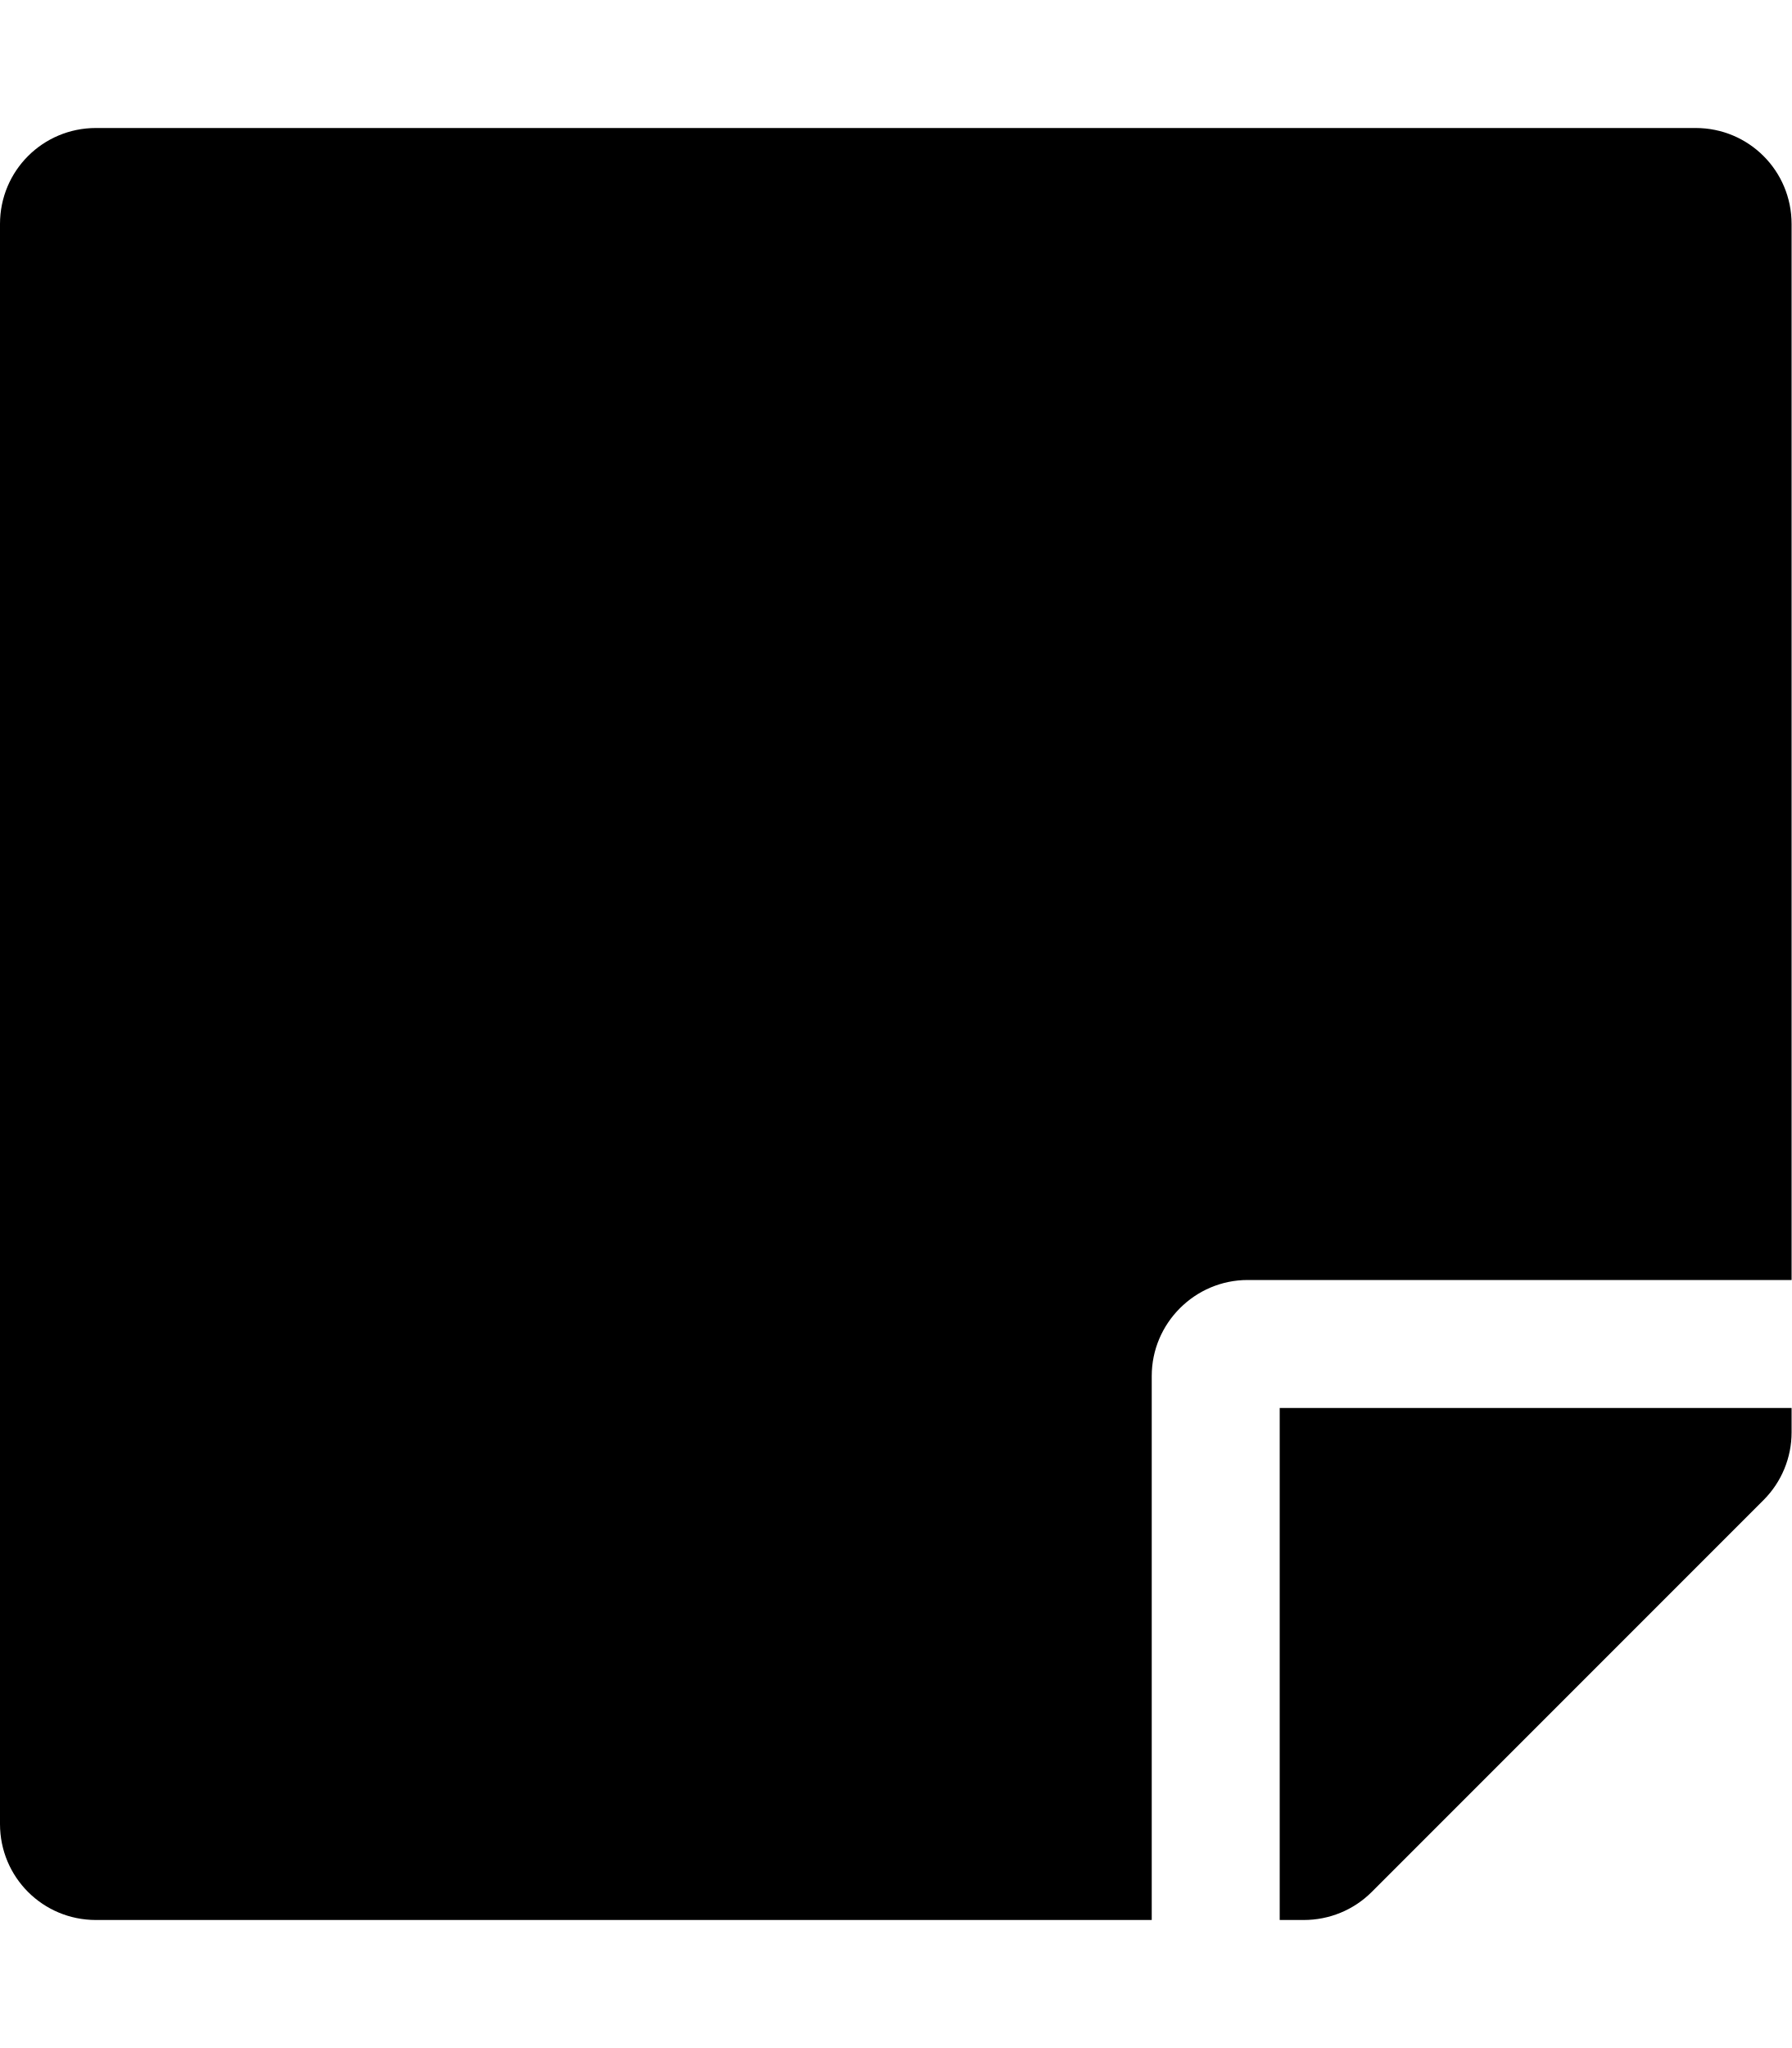
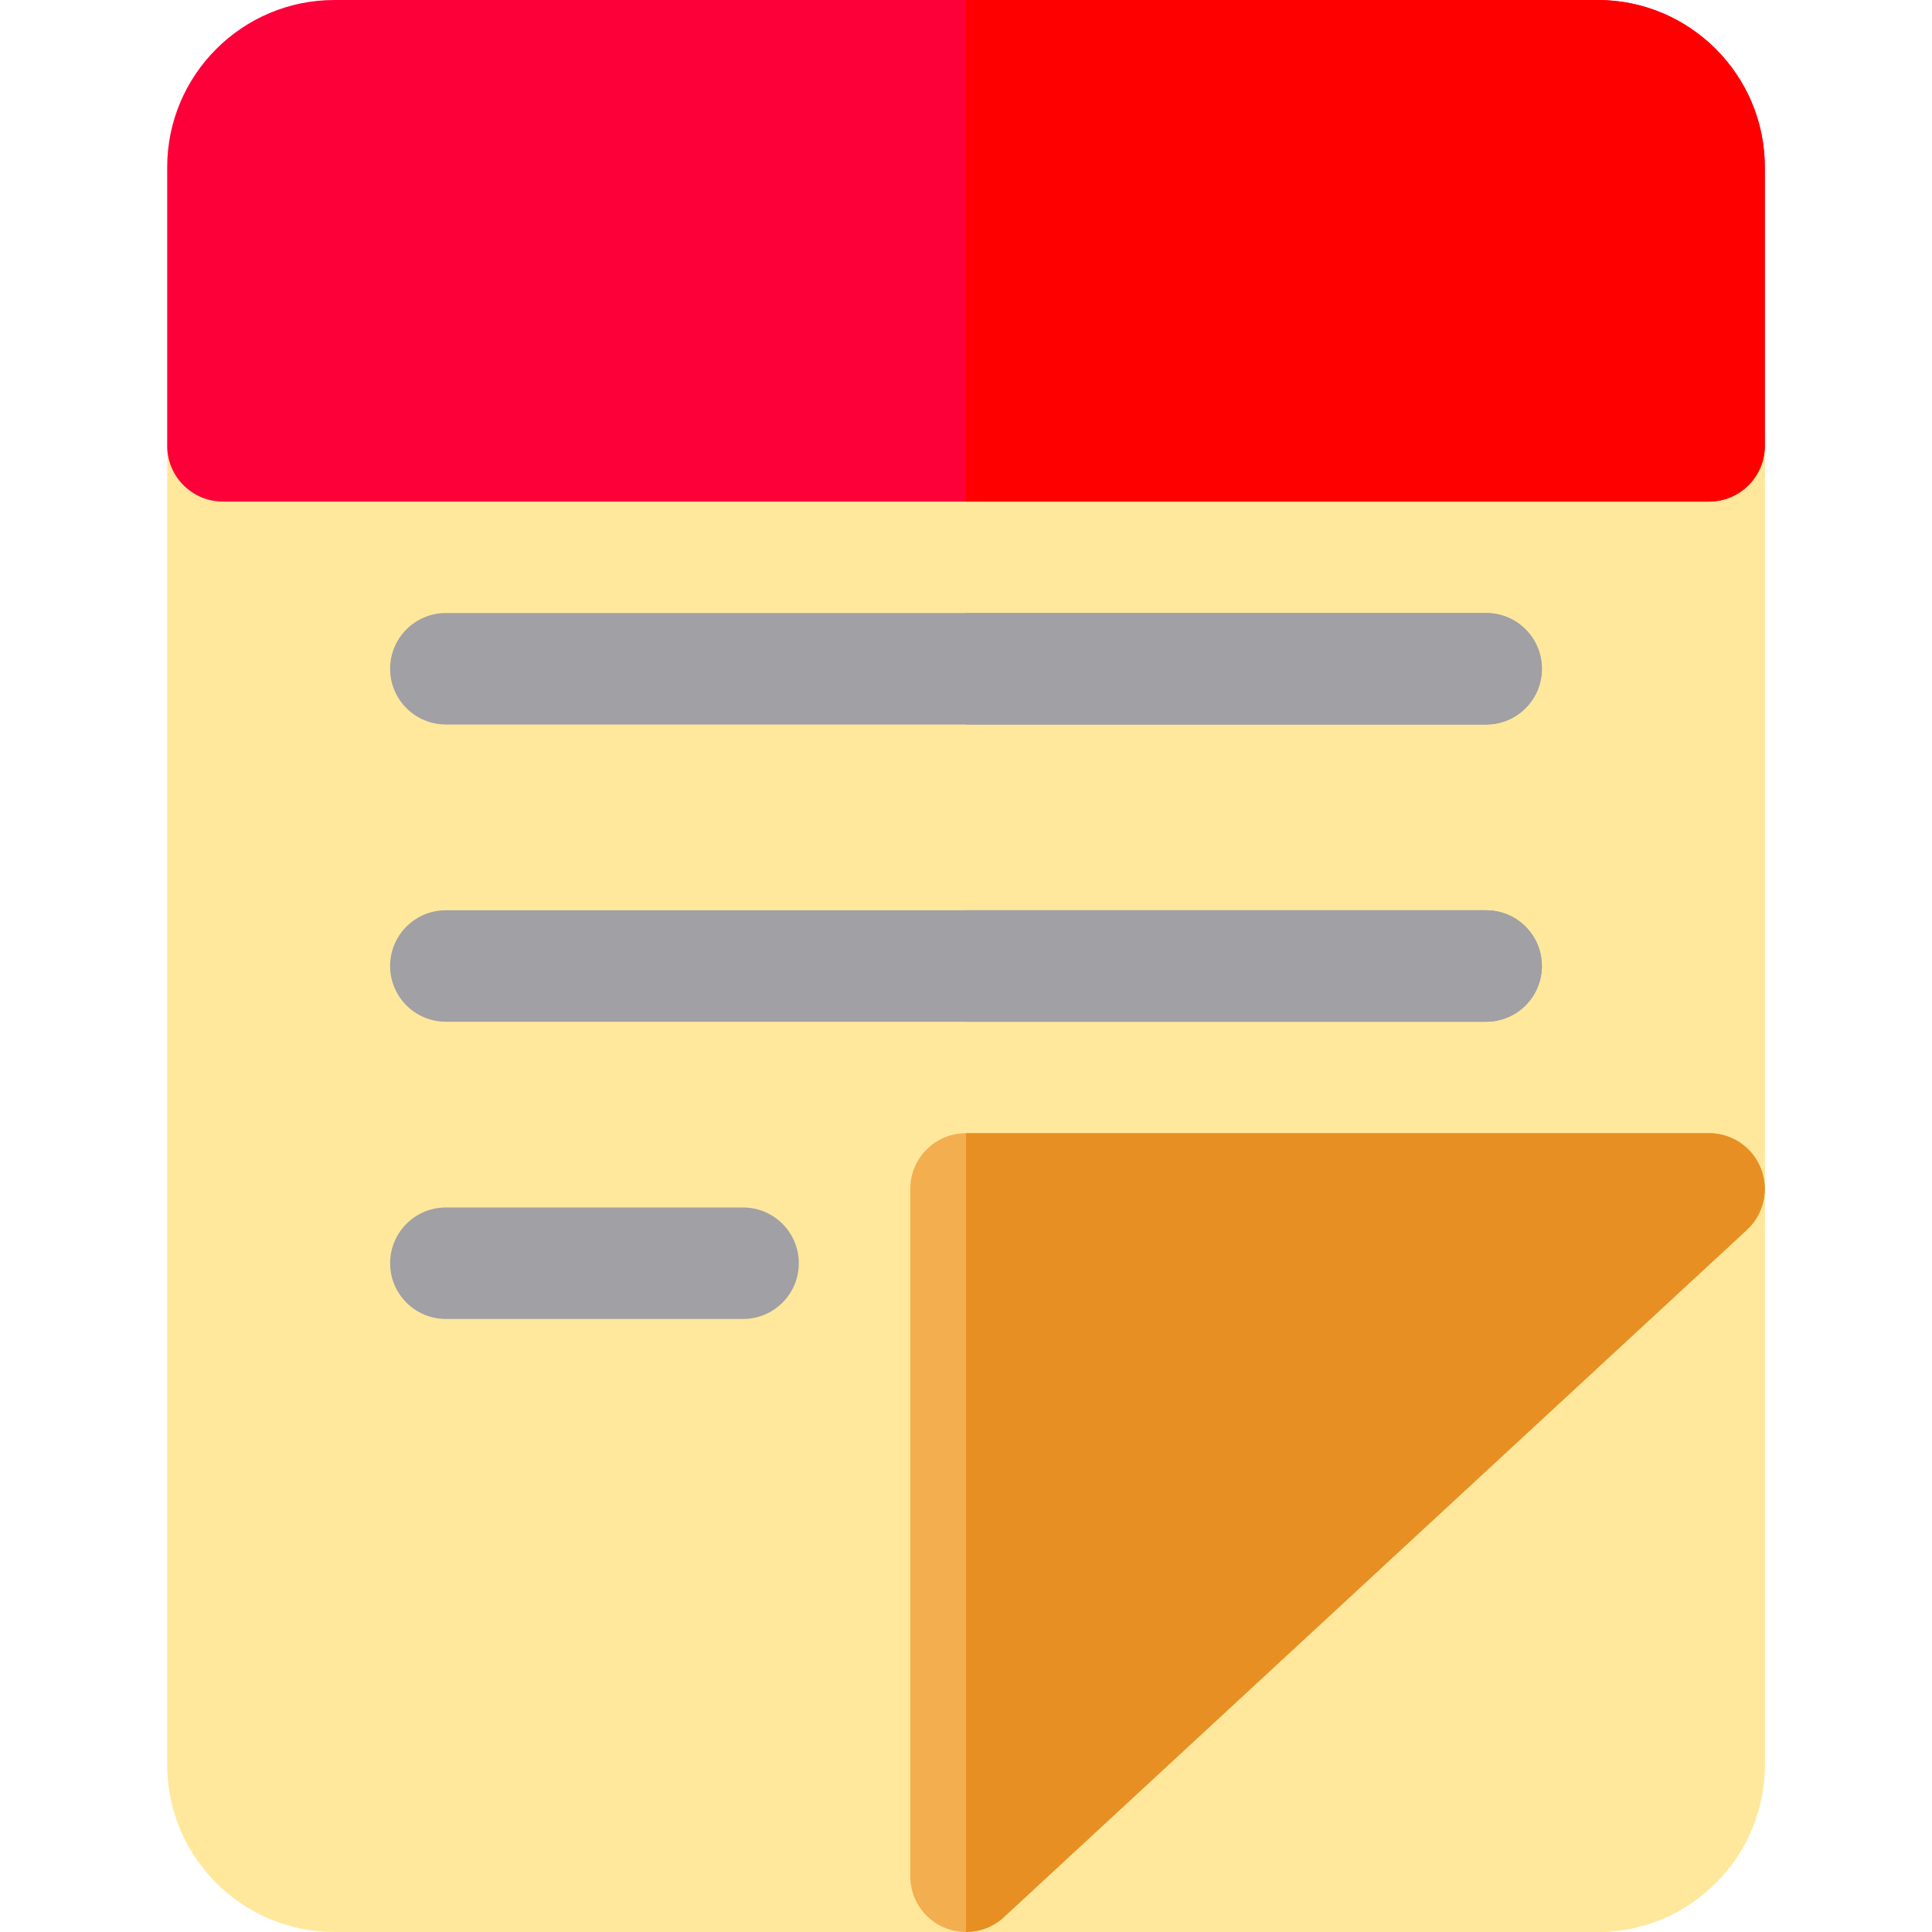
- <svg xmlns="http://www.w3.org/2000/svg" aria-hidden="true" focusable="false" data-prefix="fas" data-icon="sticky-note" class="svg-inline--fa fa-sticky-note fa-w-14" role="img" viewBox="0 0 448 512">
-   <path fill="currentColor" d="M312 320h136V56c0-13.3-10.7-24-24-24H24C10.7 32 0 42.7 0 56v400c0 13.3 10.7 24 24 24h264V344c0-13.2 10.8-24 24-24zm129 55l-98 98c-4.5 4.5-10.6 7-17 7h-6V352h128v6.1c0 6.3-2.5 12.4-7 16.9z" />
+ <svg xmlns="http://www.w3.org/2000/svg" version="1.1" id="Capa_1" x="0px" y="0px" viewBox="0 0 512.001 512.001" style="enable-background:new 0 0 512.001 512.001;" xml:space="preserve" width="512px" height="512px" class="">
+   <g>
+     <path style="fill:#FFE89C" d="M452.923,103.385H59.077c-8.157,0-14.769,6.613-14.769,14.769v349.538  c0,24.431,19.876,44.308,44.308,44.308h334.769c24.431,0,44.308-19.876,44.308-44.308V118.154  C467.693,109.997,461.08,103.385,452.923,103.385z" data-original="#FFE89C" class="" data-old_color="#FFE89C" />
+     <path style="fill:#FFE89C" d="M452.923,103.385H256V512h167.385c24.431,0,44.308-19.876,44.308-44.308V118.154  C467.693,109.997,461.08,103.385,452.923,103.385z" data-original="#FFD399" class="" data-old_color="#FFD399" />
+     <path style="fill:#FD003A;" d="M423.385,0H88.616C64.184,0,44.308,19.876,44.308,44.308v73.846c0,8.157,6.613,14.769,14.769,14.769  h393.846c8.157,0,14.769-6.613,14.769-14.769V44.308C467.693,19.876,447.816,0,423.385,0z" data-original="#FD003A" class="" />
+     <path style="fill:#FF0000" d="M423.385,0H256v132.923h196.923c8.157,0,14.769-6.613,14.769-14.769V44.308  C467.693,19.876,447.816,0,423.385,0z" data-original="#C60034" class="" data-old_color="#C60034" />
+     <path style="fill:#F3AE4F" d="M466.676,309.691c-2.216-5.66-7.674-9.383-13.753-9.383H256c-8.157,0-14.769,6.613-14.769,14.769  v182.154c0,5.869,3.475,11.18,8.853,13.533c1.903,0.832,3.916,1.237,5.914,1.237c3.649,0,7.248-1.352,10.031-3.927L462.952,325.92  C467.414,321.791,468.892,315.352,466.676,309.691z" data-original="#FEA832" class="active-path" data-old_color="#FEA832" />
+     <path style="fill:#A0A0A5;" d="M118.154,192h275.692c8.157,0,14.769-6.613,14.769-14.769c0-8.157-6.613-14.769-14.769-14.769  H118.154c-8.157,0-14.769,6.613-14.769,14.769C103.385,185.387,109.997,192,118.154,192z" data-original="#A0A0A5" class="" />
+     <path style="fill:#A0A0A5" d="M393.847,162.462H256V192h137.846c8.157,0,14.769-6.613,14.769-14.769  C408.616,169.074,402.003,162.462,393.847,162.462z" data-original="#7D8287" class="" data-old_color="#7D8287" />
+     <path style="fill:#A0A0A5;" d="M393.847,241.231H118.154c-8.157,0-14.769,6.613-14.769,14.769s6.613,14.769,14.769,14.769h275.692  c8.157,0,14.769-6.613,14.769-14.769S402.003,241.231,393.847,241.231z" data-original="#A0A0A5" class="" />
+     <path style="fill:#A0A0A5" d="M393.847,241.231H256v29.538h137.846c8.157,0,14.769-6.613,14.769-14.769  S402.003,241.231,393.847,241.231z" data-original="#7D8287" class="" data-old_color="#7D8287" />
+     <path style="fill:#A0A0A5;" d="M196.923,320h-78.769c-8.157,0-14.769,6.613-14.769,14.769s6.613,14.769,14.769,14.769h78.769  c8.157,0,14.769-6.613,14.769-14.769S205.08,320,196.923,320z" data-original="#A0A0A5" class="" />
+     <path style="fill:#E88F23" d="M266.029,508.073L462.952,325.92c4.462-4.128,5.94-10.567,3.724-16.227  c-2.216-5.66-7.674-9.383-13.753-9.383H256v211.692C259.648,511.999,263.246,510.647,266.029,508.073z" data-original="#E88F23" class="" data-old_color="#E88F23" />
+   </g>
</svg>
